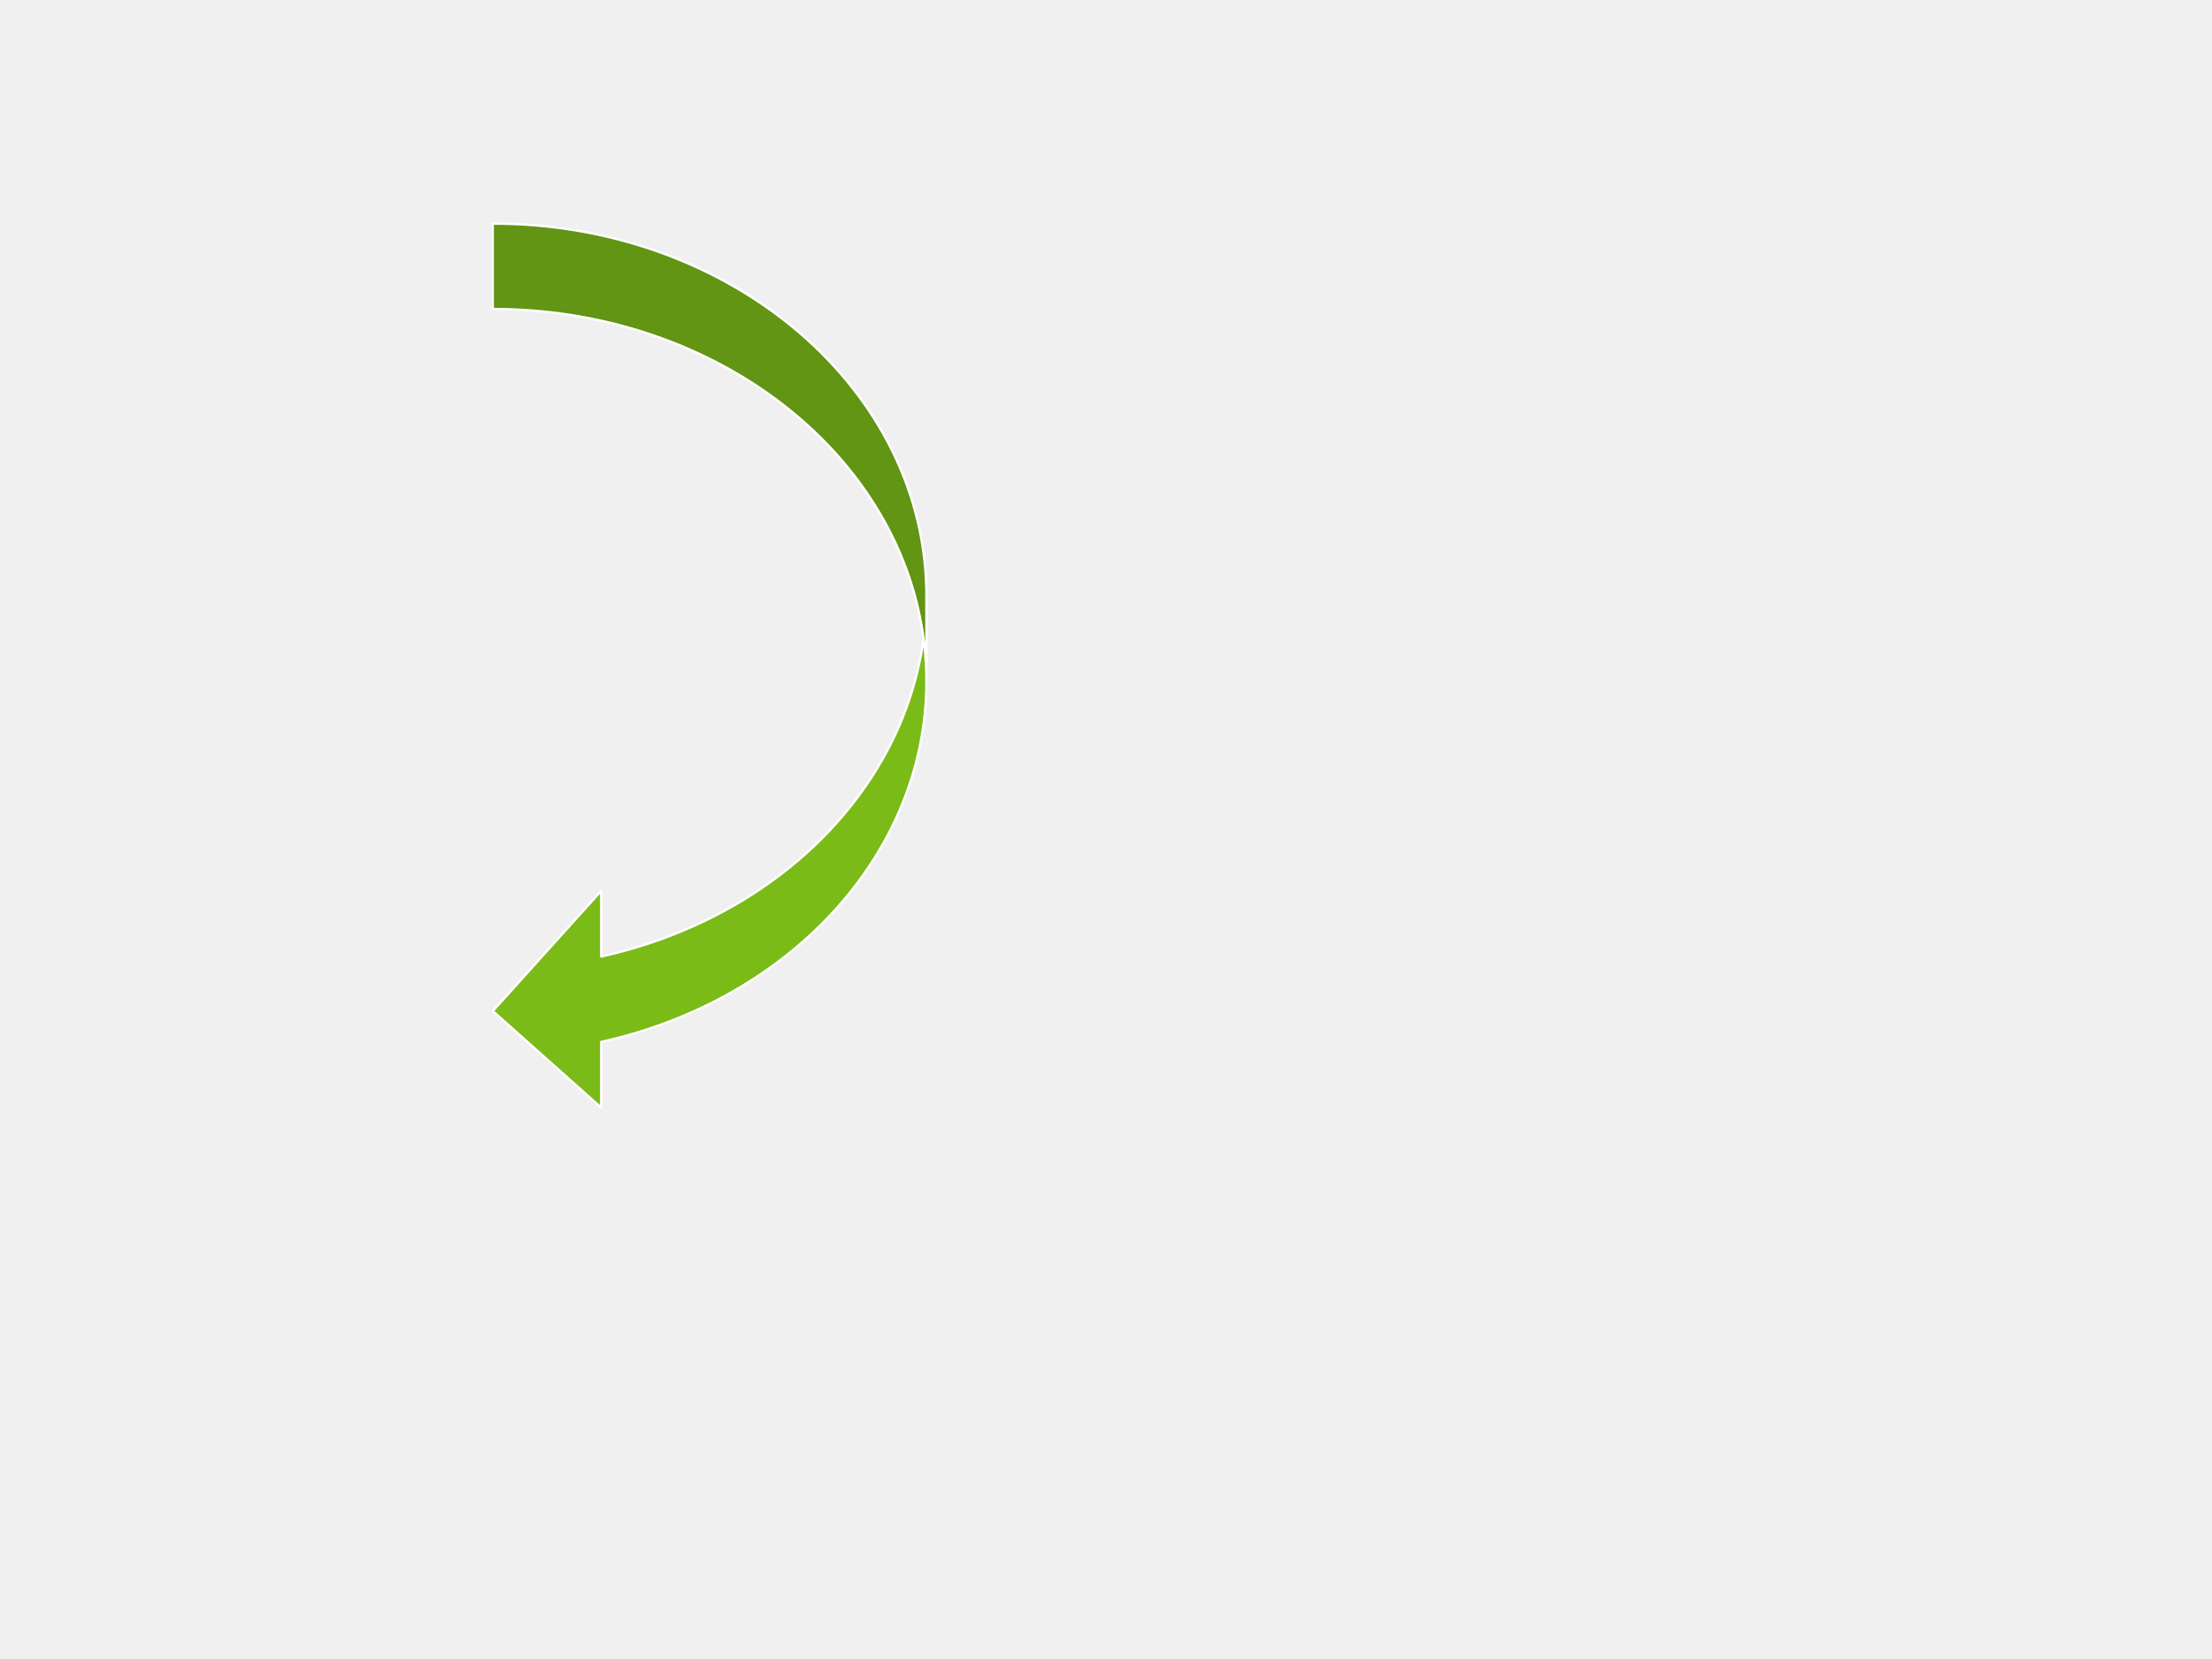
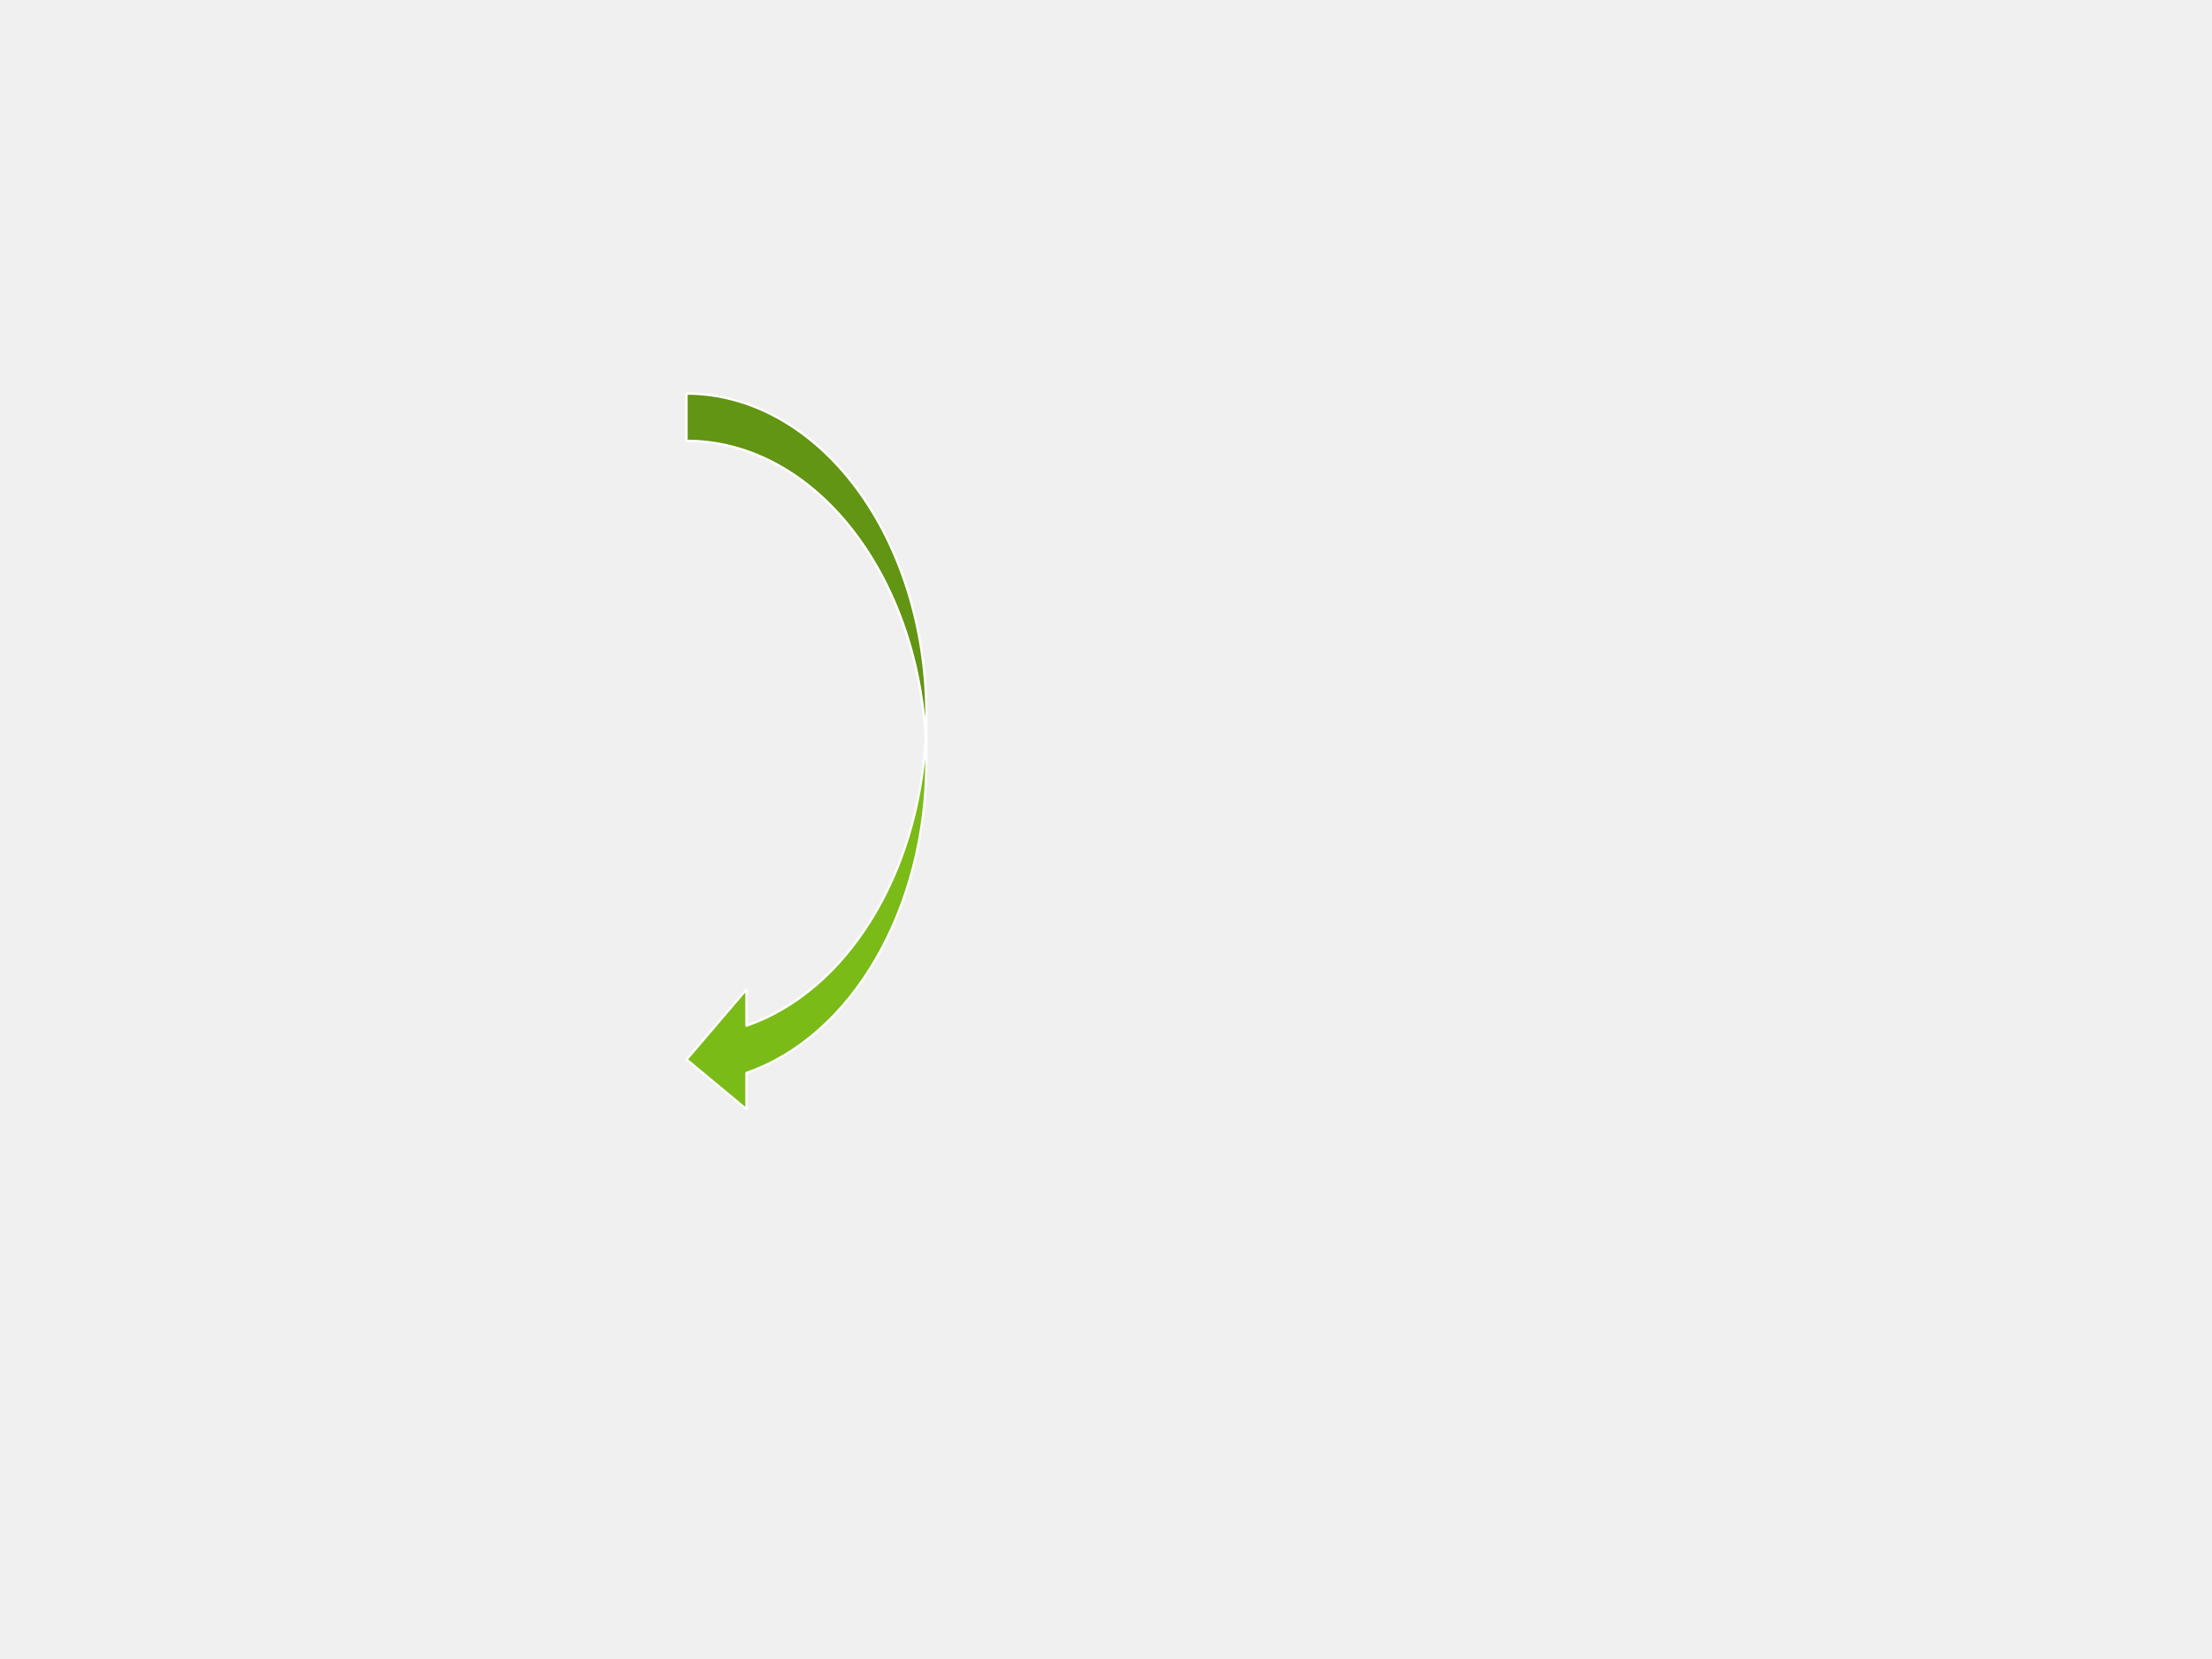
<svg xmlns="http://www.w3.org/2000/svg" version="1.1" viewBox="0.0 0.0 960.0 720.0" fill="none" stroke="none" stroke-linecap="square" stroke-miterlimit="10">
  <clipPath id="p.0">
    <path d="m0 0l960.0 0l0 720.0l-960.0 0l0 -720.0z" clip-rule="nonzero" />
  </clipPath>
  <g clip-path="url(#p.0)">
    <path fill="#000000" fill-opacity="0.0" d="m0 0l960.0 0l0 720.0l-960.0 0z" fill-rule="evenodd" />
-     <path fill="#7abb18" d="m213.866 438.79l47.047 -52.179l0 28.526l0 0c75.37 -16.712 130.98 -71.549 139.902 -137.956l0 0c10.767 80.144 -48.941 154.83 -139.902 174.999l0 28.526z" fill-rule="evenodd" />
-     <path fill="#619513" d="m402.055 295.702l0 0c0 -89.254 -84.255 -161.609 -188.189 -161.609l0 -37.043l0 0c103.934 0 188.189 72.355 188.189 161.609z" fill-rule="evenodd" />
-     <path fill="#000000" fill-opacity="0.0" d="m402.055 295.702l0 0c0 -89.254 -84.255 -161.609 -188.189 -161.609l0 -37.043l0 0c103.934 0 188.189 72.355 188.189 161.609l0 37.043l0 0c0 73.694 -58.053 138.054 -141.142 156.478l0 28.526l-47.047 -41.915l47.047 -52.179l0 28.526l0 0c75.37 -16.712 130.98 -71.549 139.902 -137.956" fill-rule="evenodd" />
-     <path stroke="#ffffff" stroke-width="1.0" stroke-linejoin="round" stroke-linecap="butt" d="m402.055 295.702l0 0c0 -89.254 -84.255 -161.609 -188.189 -161.609l0 -37.043l0 0c103.934 0 188.189 72.355 188.189 161.609l0 37.043l0 0c0 73.694 -58.053 138.054 -141.142 156.478l0 28.526l-47.047 -41.915l47.047 -52.179l0 28.526l0 0c75.37 -16.712 130.98 -71.549 139.902 -137.956" fill-rule="evenodd" />
+     <path fill="#7abb18" d="m297.94 459.816l26.024 -30.449l0 15.779l0 0c43.216 -14.94 74.509 -65.107 77.789 -124.707c3.7 67.216 -29.051 128.347 -77.789 145.197l0 15.779z" fill-rule="evenodd" />
+     <path fill="#619513" d="m402.034 330.684l0 0c0 -76.976 -46.605 -139.378 -104.094 -139.378l0 -20.49l0 0c27.608 0 54.084 14.684 73.606 40.823c19.521 26.138 30.489 61.59 30.489 98.555z" fill-rule="evenodd" />
+     <path fill="#000000" fill-opacity="0.0" d="m402.034 330.684l0 0c0 -76.976 -46.605 -139.378 -104.094 -139.378l0 -20.49l0 0c27.608 0 54.084 14.684 73.606 40.823c19.521 26.138 30.489 61.59 30.489 98.555l0 20.49l0 0c0 63.556 -32.111 119.063 -78.071 134.952l0 15.779l-26.024 -21.598l26.024 -30.449l0 15.779l0 0c43.216 -14.94 74.509 -65.107 77.789 -124.707" fill-rule="evenodd" />
+     <path stroke="#ffffff" stroke-width="1.0" stroke-linejoin="round" stroke-linecap="butt" d="m402.034 330.684l0 0c0 -76.976 -46.605 -139.378 -104.094 -139.378l0 -20.49l0 0c27.608 0 54.084 14.684 73.606 40.823c19.521 26.138 30.489 61.59 30.489 98.555l0 20.49l0 0c0 63.556 -32.111 119.063 -78.071 134.952l0 15.779l-26.024 -21.598l26.024 -30.449l0 15.779l0 0c43.216 -14.94 74.509 -65.107 77.789 -124.707" fill-rule="evenodd" />
  </g>
</svg>
